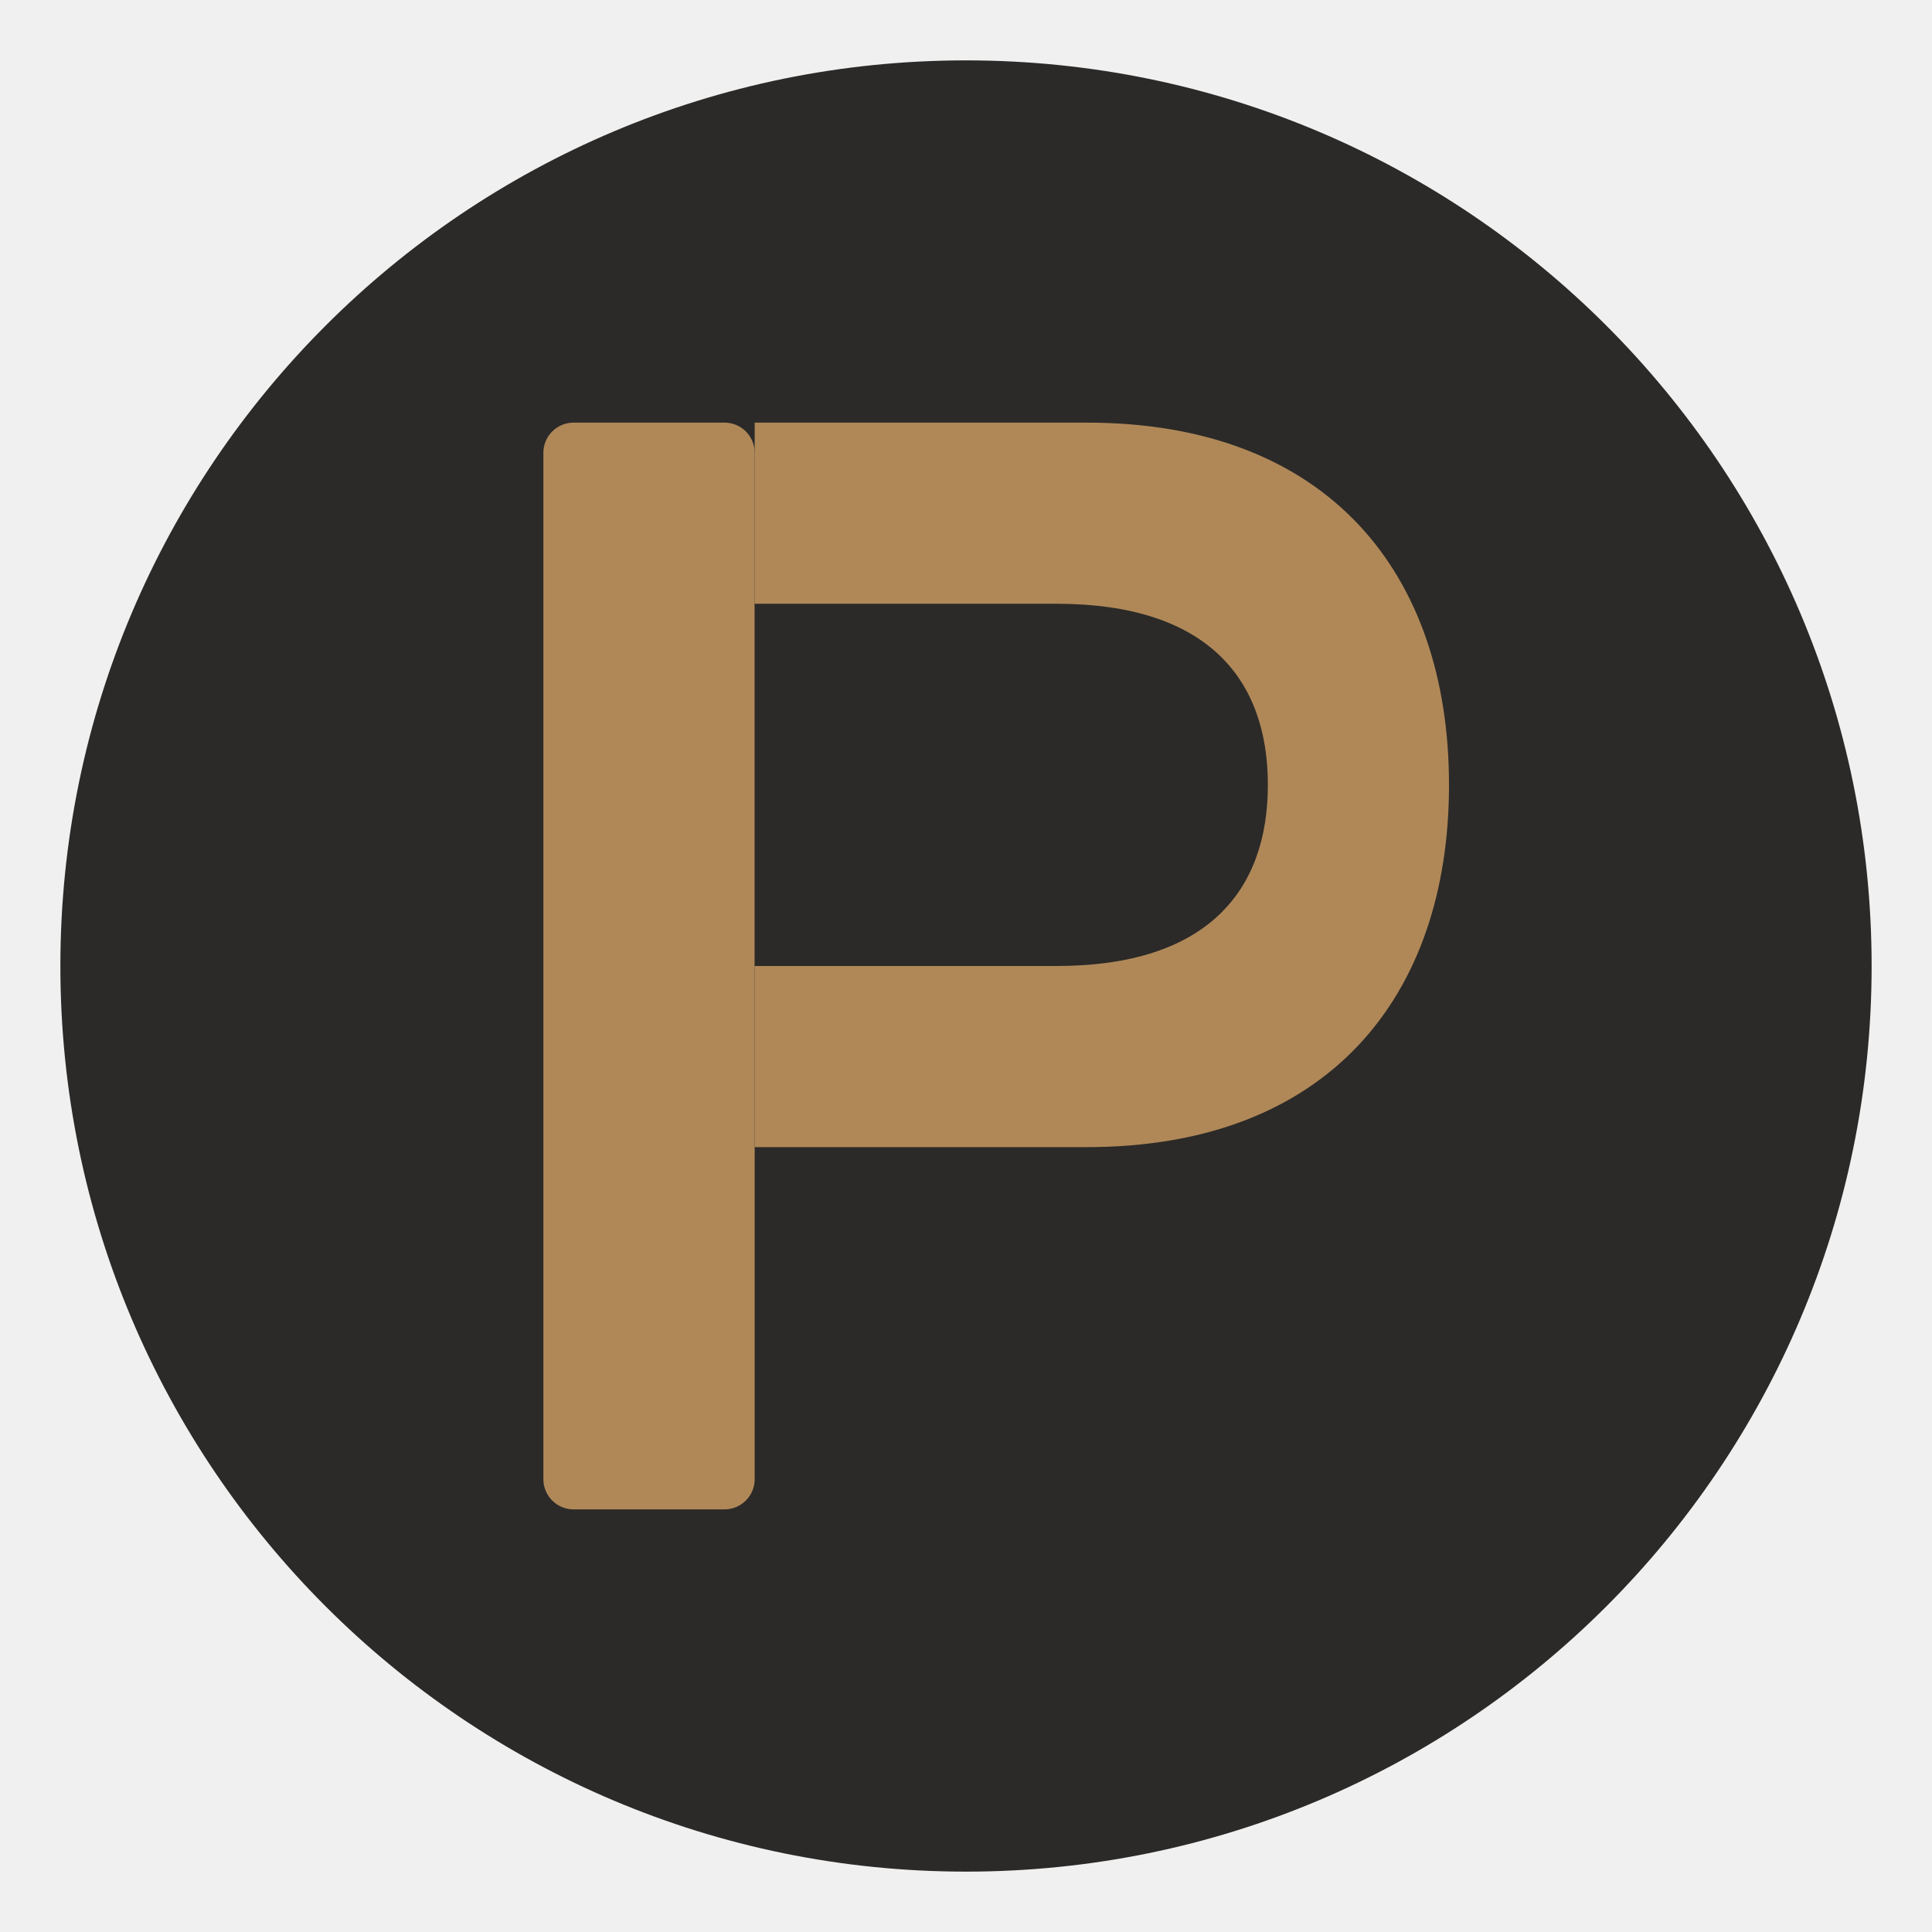
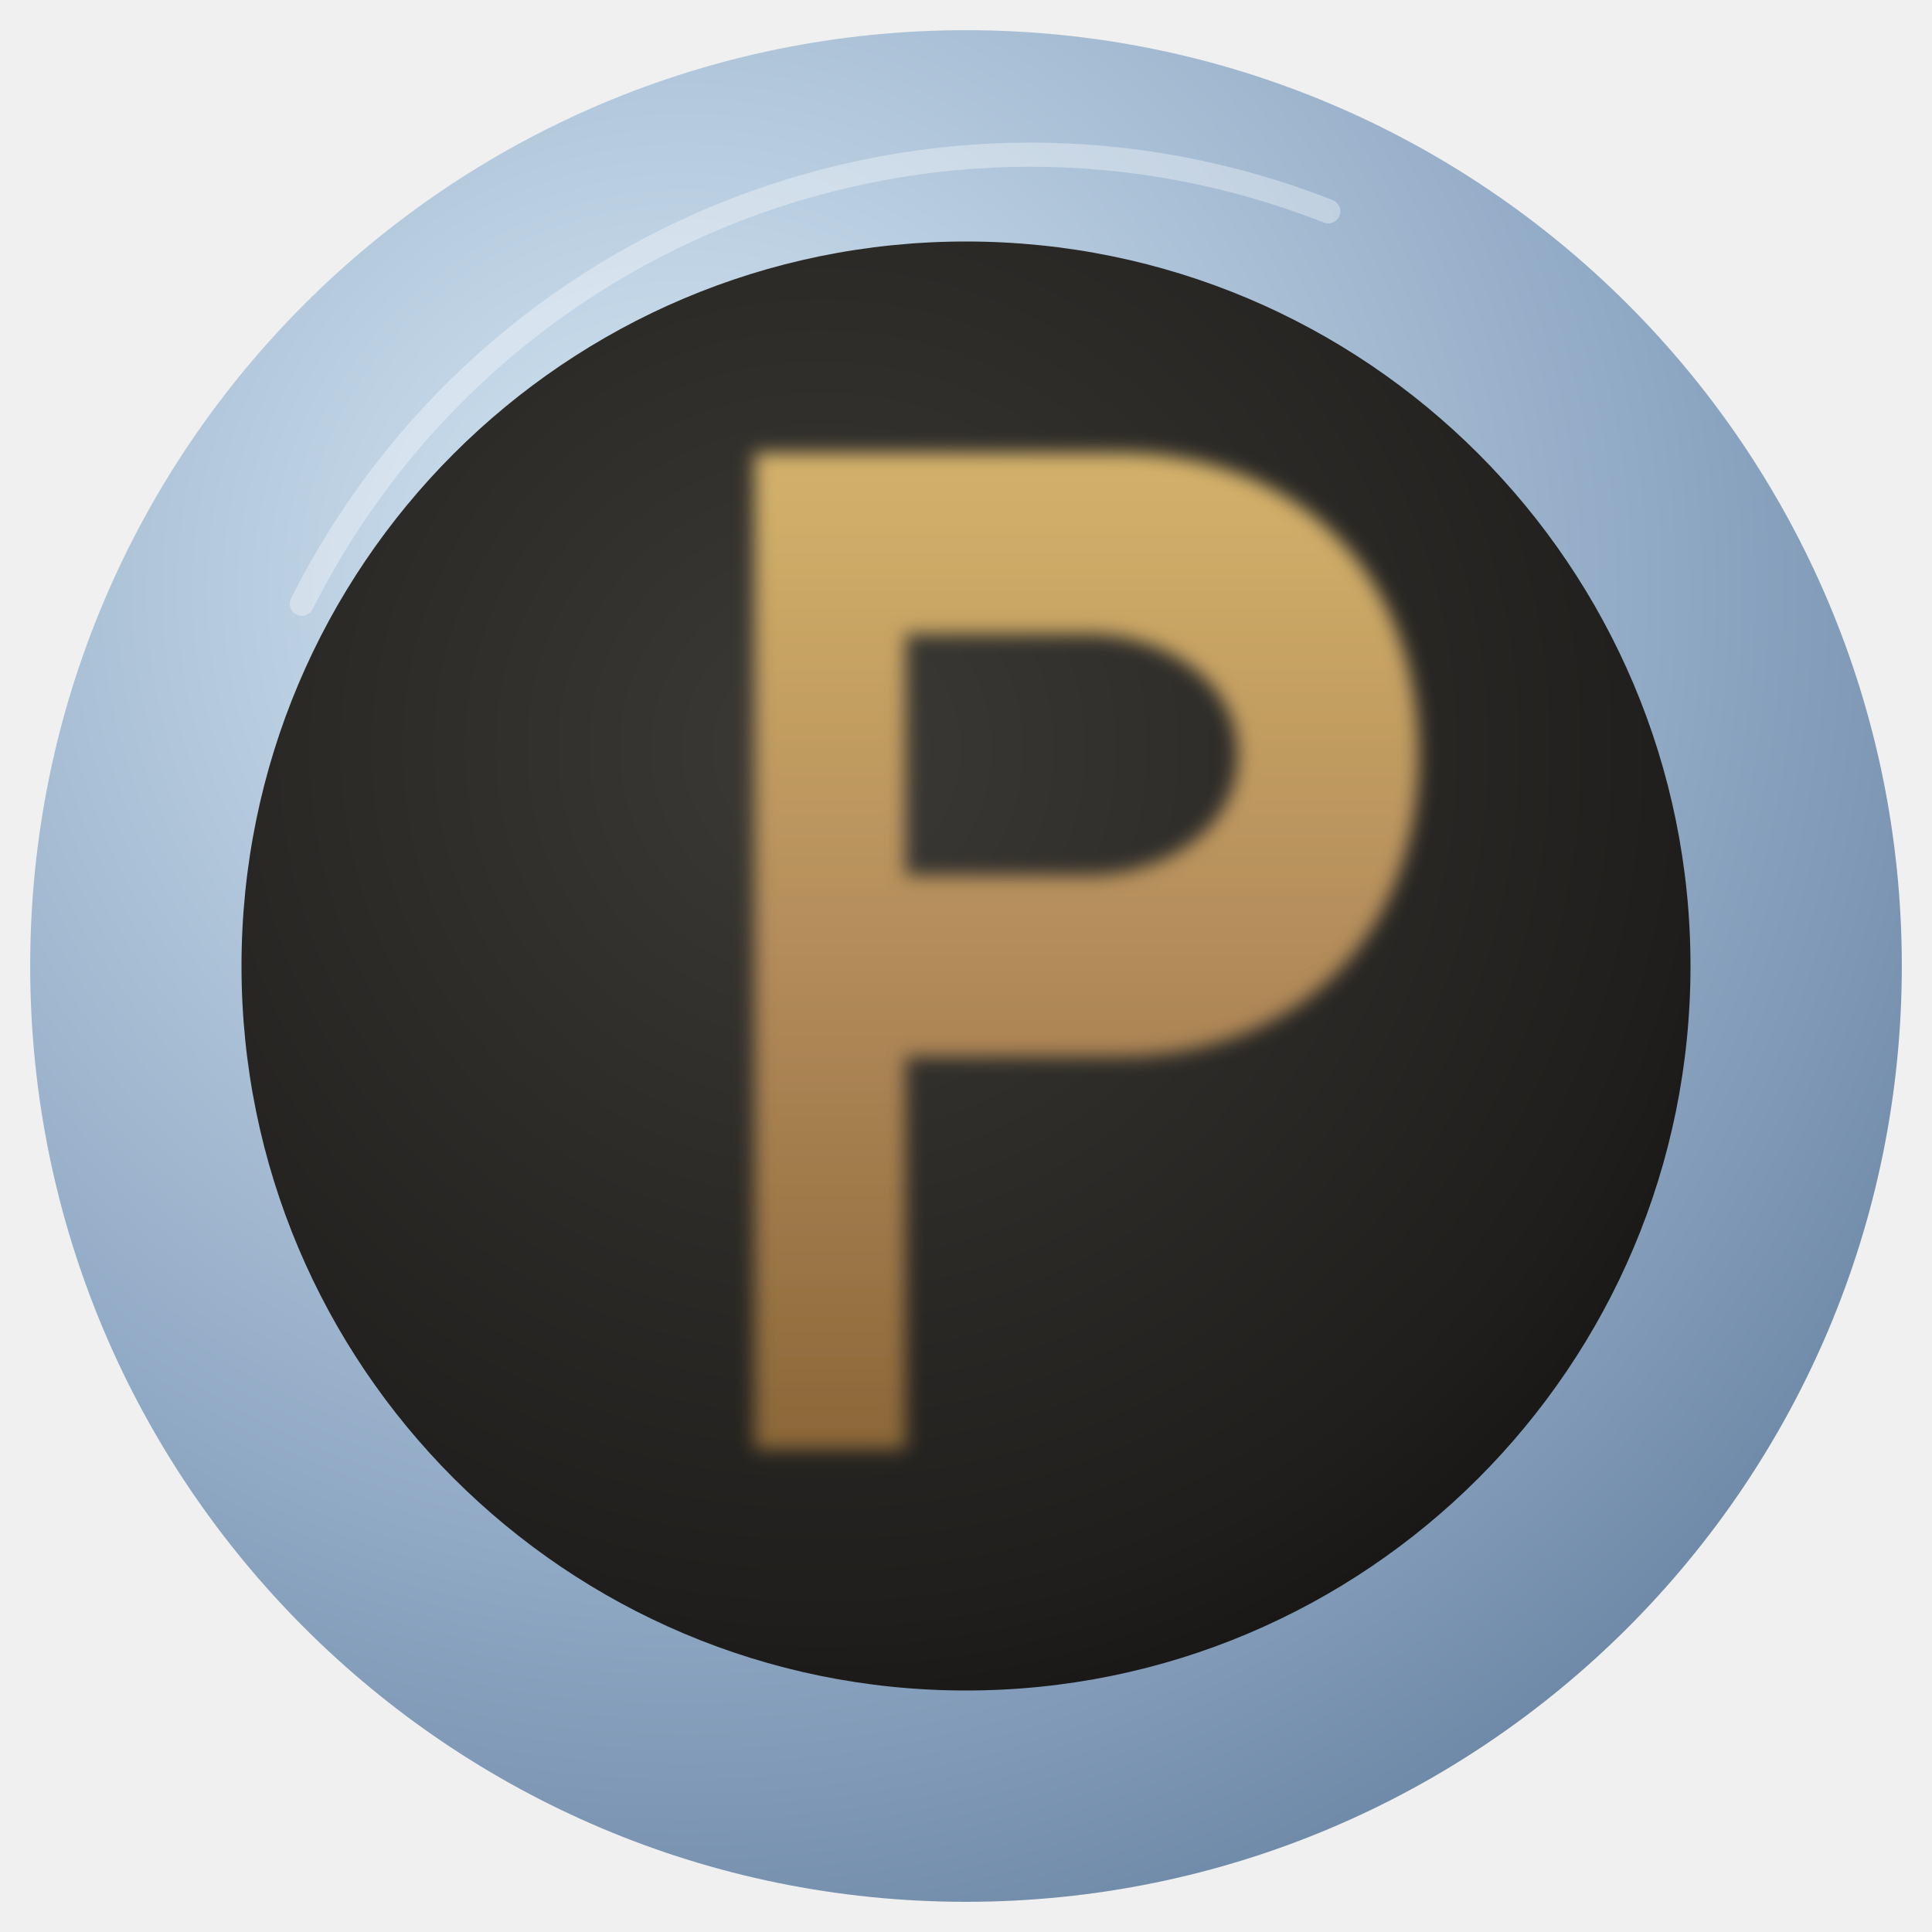
<svg xmlns="http://www.w3.org/2000/svg" viewBox="0 0 128 128" width="128" height="128">
-   <circle cx="64" cy="64" r="60" fill="#2B2A28" />
-   <rect x="36" y="28" width="14" height="72" rx="2" fill="#B08858" />
-   <path d="M50 28 H72 C88 28 96 38 96 52 C96 66 88 76 72 76 H50 Z" fill="#B08858" />
-   <path d="M50 40 H70 C80 40 84 45 84 52 C84 59 80 64 70 64 H50 Z" fill="#2B2A28" />
+   <defs>
+     <radialGradient id="rimGrad" cx="0.35" cy="0.3" r="0.75">
+       <stop offset="0%" stop-color="#D8E9F5" />
+       <stop offset="70%" stop-color="#8FA8C4" />
+       <stop offset="100%" stop-color="#6F8AA8" />
+     </radialGradient>
+     <radialGradient id="dishGrad" cx="0.4" cy="0.35" r="0.75">
+       <stop offset="0%" stop-color="#3C3A36" />
+       <stop offset="80%" stop-color="#1F1E1C" />
+       <stop offset="100%" stop-color="#141312" />
+     </radialGradient>
+     <linearGradient id="pGrad" x1="0" y1="0" x2="0" y2="1">
+       <stop offset="0%" stop-color="#D4B26A" />
+       <stop offset="55%" stop-color="#B08858" />
+       <stop offset="100%" stop-color="#8B6738" />
+     </linearGradient>
+     <filter id="soft" x="-20%" y="-20%" width="140%" height="140%">
+       <feGaussianBlur stdDeviation="0.6" />
+     </filter>
+   </defs>
+   <circle cx="64" cy="64" r="62" fill="url(#rimGrad)" />
+   <circle cx="64" cy="64" r="48" fill="url(#dishGrad)" />
+   <path d="M20 40 A54 54 0 0 1 88 14" stroke="#FFFFFF" stroke-opacity="0.35" stroke-width="1.6" fill="none" stroke-linecap="round" />
+   <path d="M50 30 H74 C86 30 94 38 94 50 C94 62 86 70 74 70 H60 V96 H50 Z M60 42 V58 H72 C77 58 82 55 82 50 C82 45 77 42 72 42 H60 Z" fill="url(#pGrad)" filter="url(#soft)" />
</svg>
